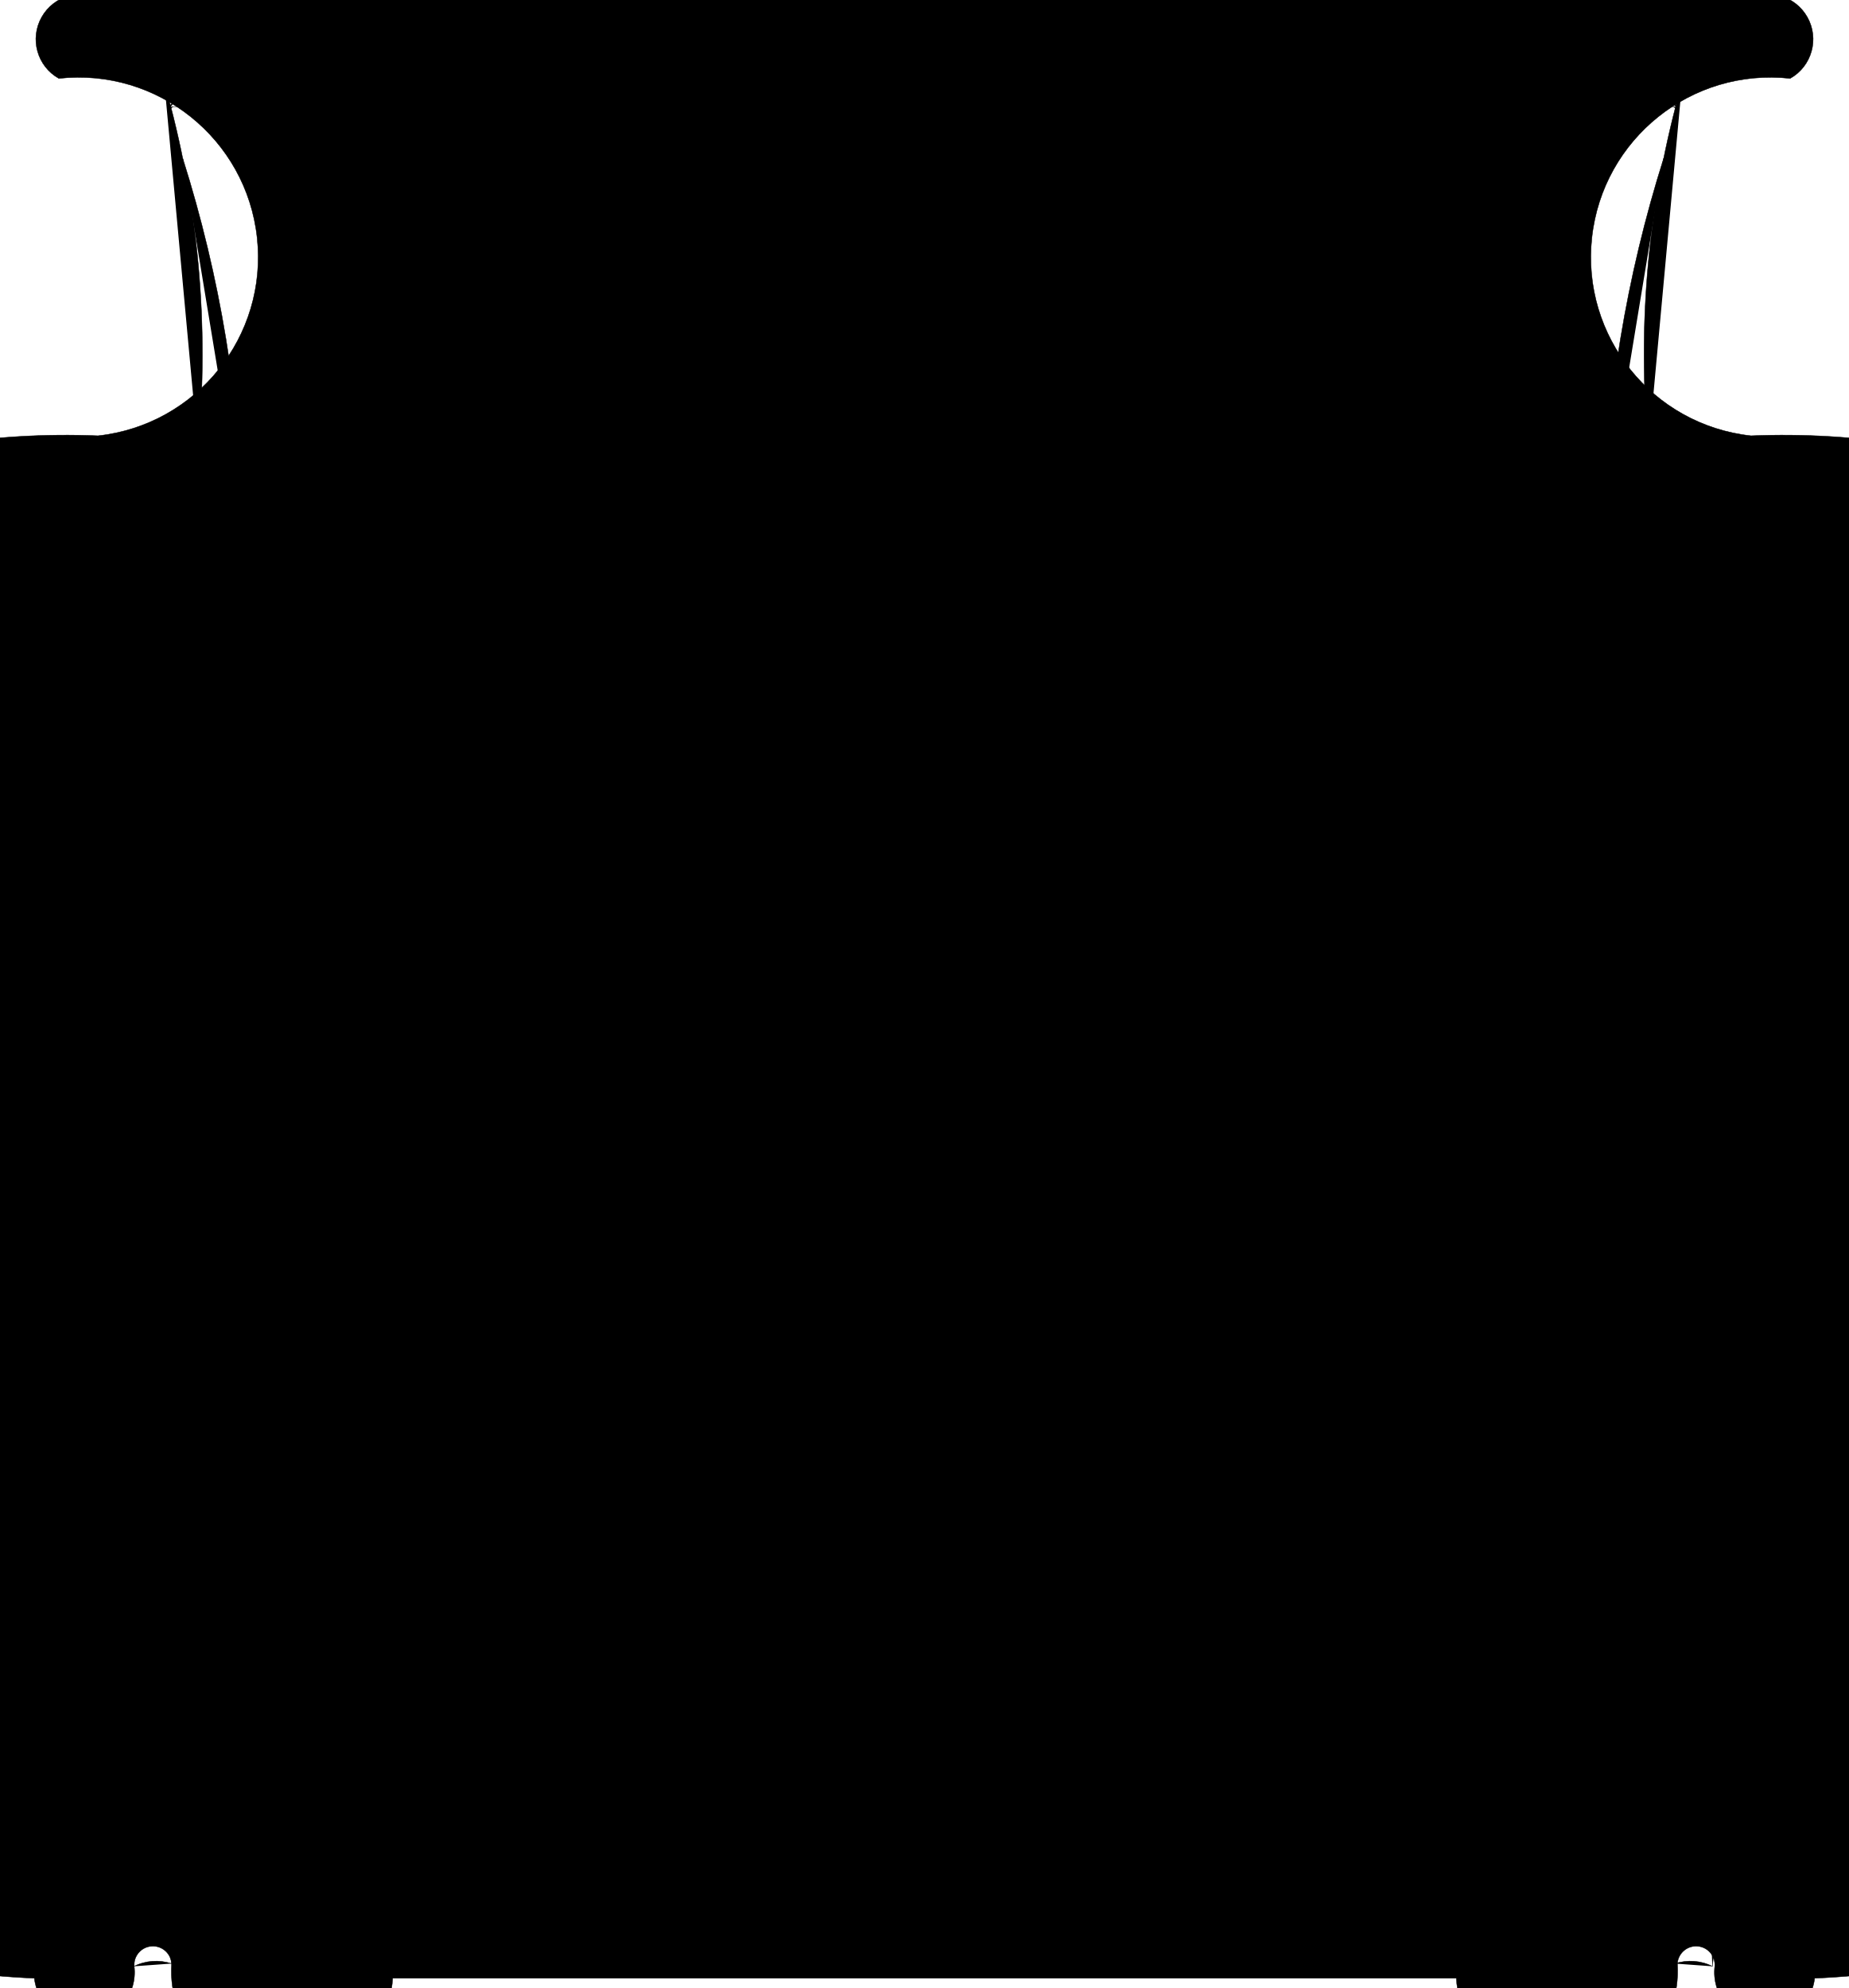
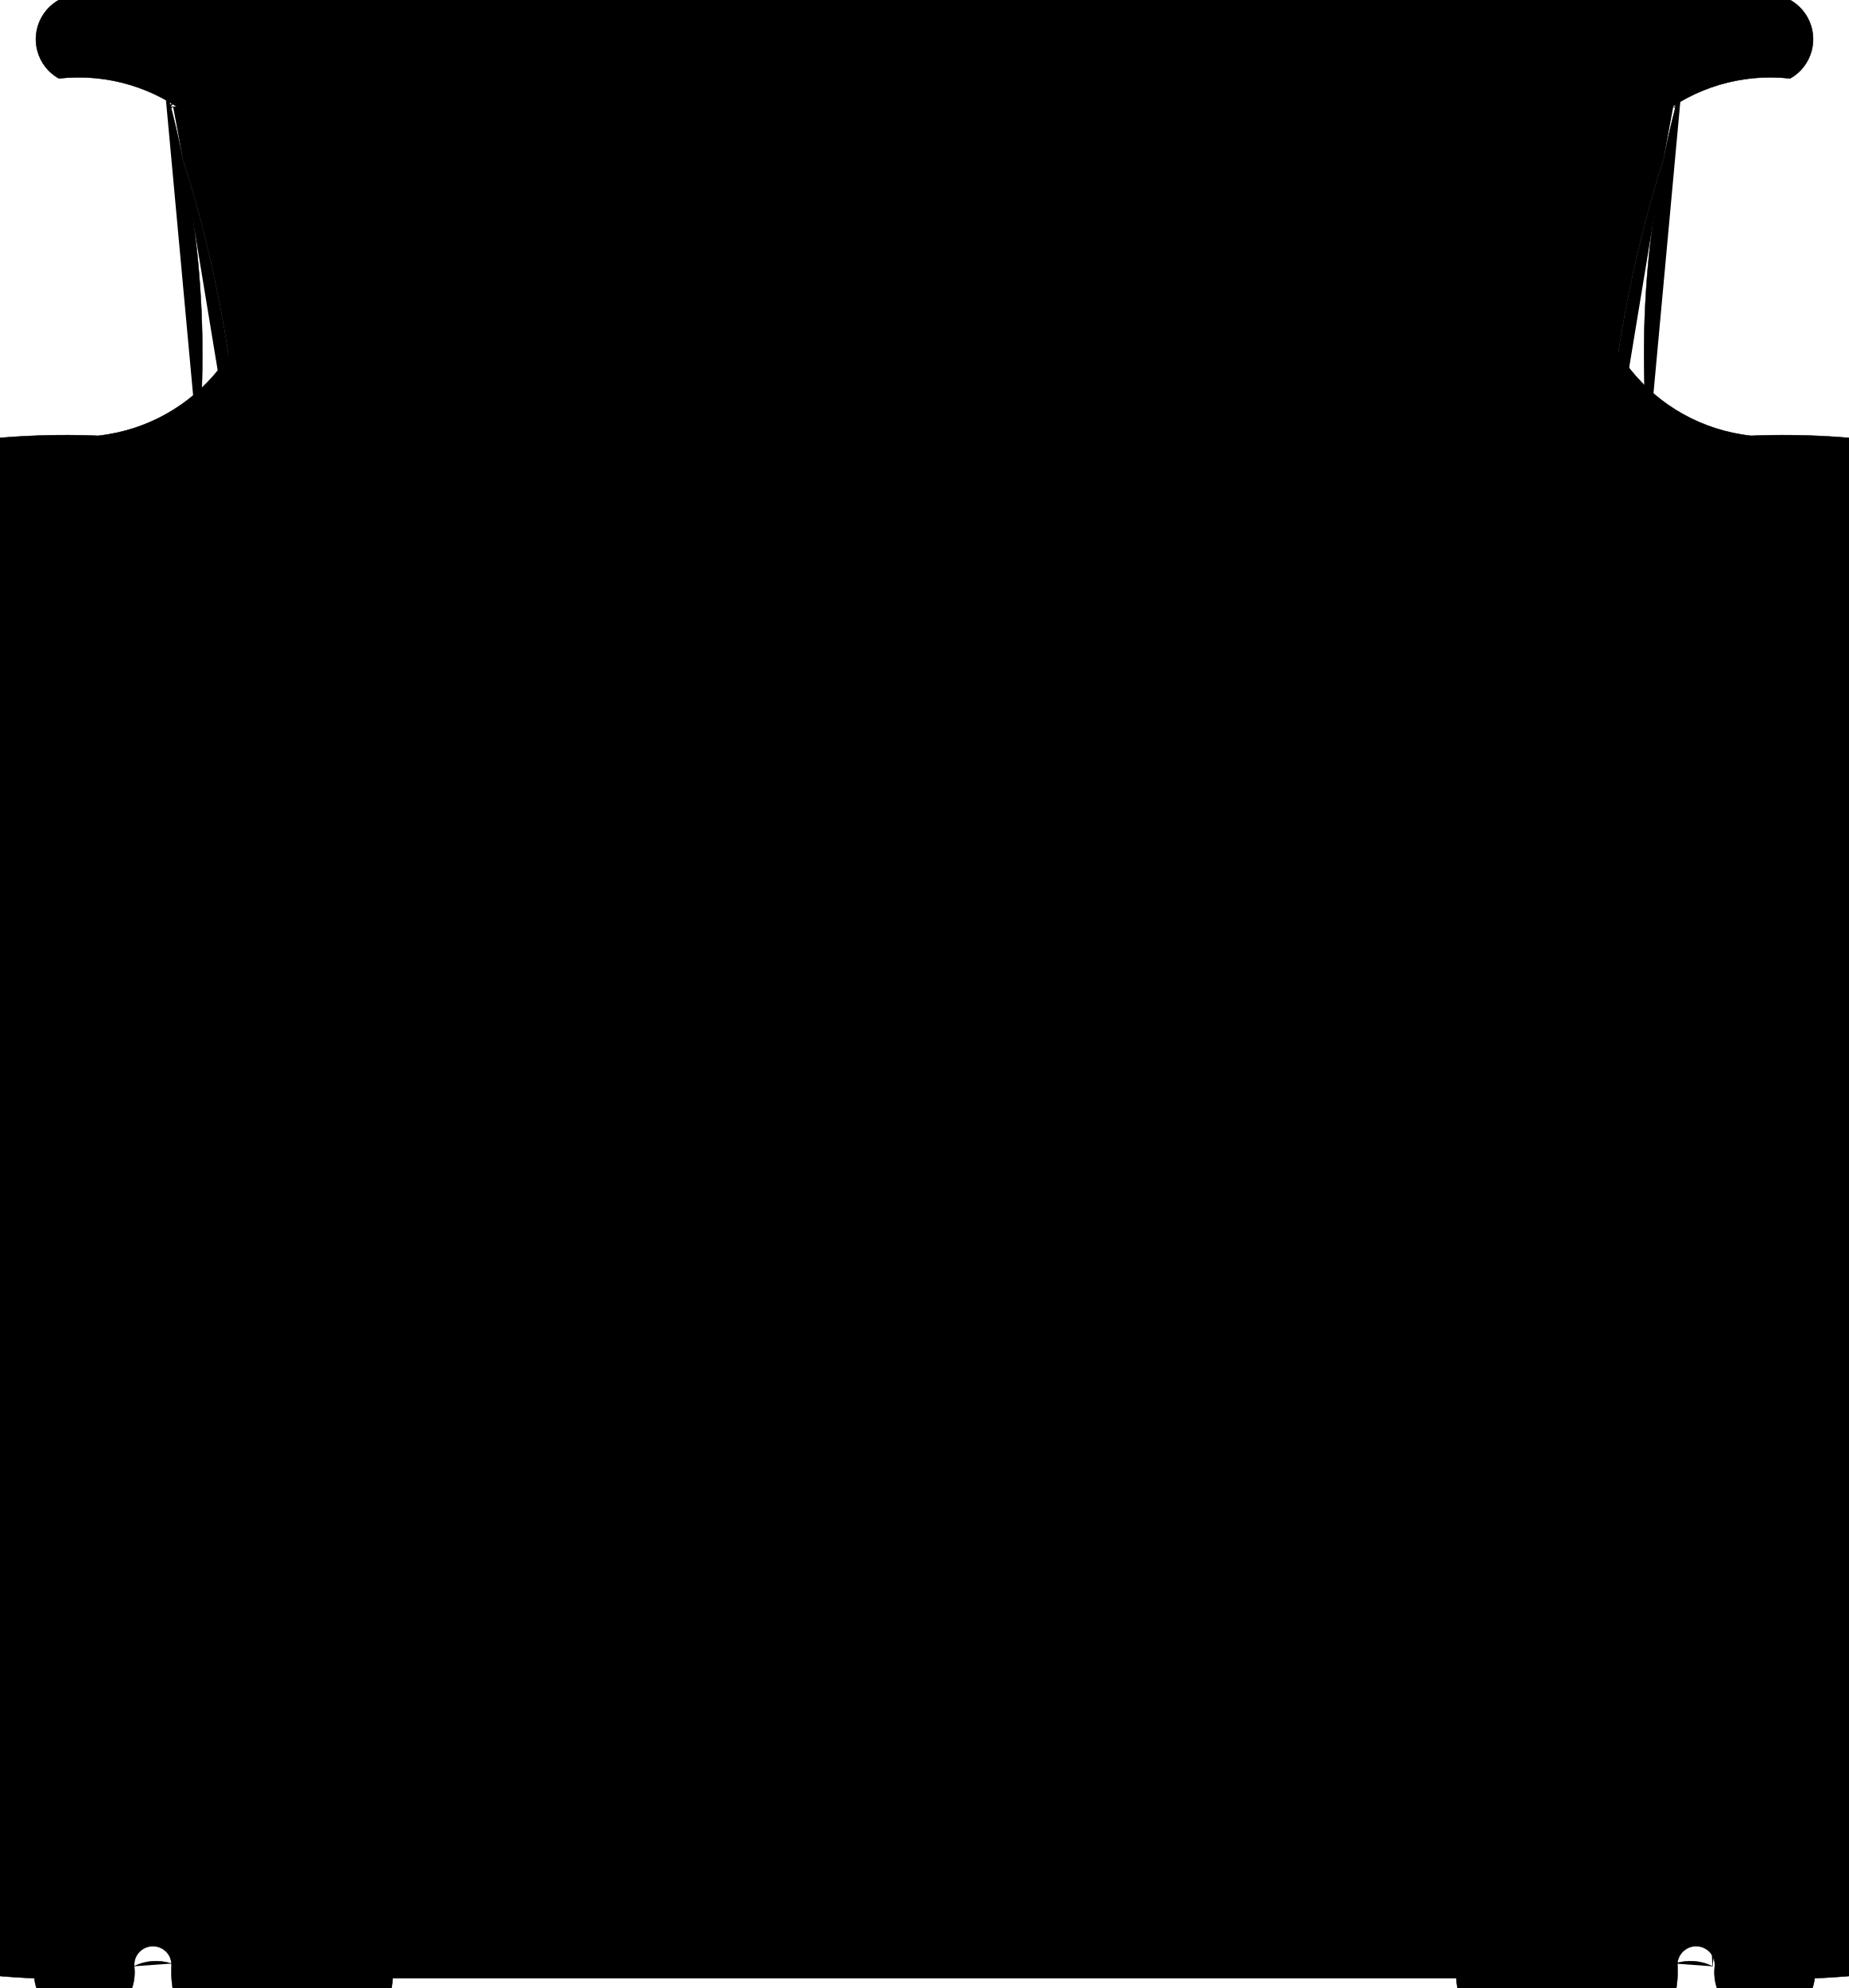
<svg xmlns="http://www.w3.org/2000/svg" width="452.151mm" height="486.186mm" viewBox="-1.261 -490.046 452.151 486.186" version="1.1" style="stroke-linecap:round;stroke-linejoin:round;">
  <g transform="scale(1,-1)">
+     <path id="auto-fill" fill="inherit" stroke="none" d="M41.078,463.961 L407.921,463.961 L405.576,451.334 A317.316,317.316 0 0,1 390.848,361.995 A97.831,97.831 0 0,1 331.284,382.899 L117.714,382.899 A97.831,97.831 0 0,1 58.15,361.995 A317.316,317.316 0 0,1 43.422,451.334 Z" />
+     <path id="auto-fill" fill="inherit" stroke="none" d="M23.905,490.046 L425.725,490.046 L408.243,472.968 L40.756,472.968 Z" />
    <g>
      <g>
        <path d="M13.123,470.861 A0.217,0.217 0 0 0 22.707,383.475 A1.181,1.181 0 0 1 7.133,6.246 A0.022,0.022 0 0 1 31.559,9.174 A0.012,0.012 0 0 0 40.702,9.837 A0.481,0.481 0 0 1 94.77,6.246 L224.815,6.246 L354.86,6.246 A0.481,0.481 0 0 1 408.928,9.837 A0.012,0.012 0 0 0 418.071,9.174 A0.022,0.022 0 0 1 442.496,6.246 A1.181,1.181 0 0 1 426.923,383.475 A0.217,0.217 0 0 0 436.507,470.861 A0.013,0.013 0 0 1 425.725,490.046 L23.905,490.046 A0.013,0.013 0 0 1 13.123,470.861 Z" style="stroke:#000000;stroke-width:0.1;" />
        <path d="M224.499,382.899 L331.284,382.899 " style="stroke:#000000;stroke-width:0.1;" />
        <path d="M402.248,378.004 A1154.409,1154.409 0 0,0 417.475,9.17" style="stroke:#000000;stroke-width:0.1;" />
        <path d="M401.861,380.596 A240.869,240.869 0 0,0 410.06,469.708" style="stroke:#000000;stroke-width:0.1;" />
        <path d="M224.499,464.78 L407.921,464.78 " style="stroke:#000000;stroke-width:0.1;" />
        <path d="M224.499,472.968 L408.243,472.968 " style="stroke:#000000;stroke-width:0.1;" />
        <path d="M408.243,472.968 A2.418,2.418 0 0,0 410.06,469.708" style="stroke:#000000;stroke-width:0.1;" />
        <path d="M390.848,361.995 A317.316,317.316 0 0,0 405.576,451.334" style="stroke:#000000;stroke-width:0.1;" />
        <path d="M331.284,382.899 A97.831,97.831 0 0,0 408.731,343.685" style="stroke:#000000;stroke-width:0.1;" />
        <path d="M407.854,464.78 A0.725,0.725 0 0,0 408.579,463.837" style="stroke:#000000;stroke-width:0.1;" />
        <path d="M224.499,463.961 L407.921,463.961 " style="stroke:#000000;stroke-width:0.1;" />
        <path d="M407.921,463.961 A0.433,0.433 0 0,0 408.483,463.48" style="stroke:#000000;stroke-width:0.1;" />
        <path d="M408.345,9.832 A12.015,12.015 0 0,0 417.475,9.17" style="stroke:#000000;stroke-width:0.1;" />
        <path d="M408.345,9.832 L410.11,29.233 " style="stroke:#000000;stroke-width:0.1;" />
        <path d="M410.11,29.233 L419.252,24.905 " style="stroke:#000000;stroke-width:0.1;" />
        <path d="M410.11,29.233 L419.703,29.233 " style="stroke:#000000;stroke-width:0.1;" />
        <path d="M38.888,29.233 L29.296,29.233 " style="stroke:#000000;stroke-width:0.1;" />
        <path d="M38.888,29.233 L29.746,24.905 " style="stroke:#000000;stroke-width:0.1;" />
        <path d="M40.653,9.832 L38.888,29.233 " style="stroke:#000000;stroke-width:0.1;" />
        <path d="M31.523,9.17 A12.015,12.015 0 0,0 40.653,9.832" style="stroke:#000000;stroke-width:0.1;" />
        <path d="M40.515,463.48 A0.433,0.433 0 0,0 41.078,463.961" style="stroke:#000000;stroke-width:0.1;" />
        <path d="M224.499,463.961 L41.078,463.961 " style="stroke:#000000;stroke-width:0.1;" />
        <path d="M40.419,463.837 A0.725,0.725 0 0,0 41.144,464.78" style="stroke:#000000;stroke-width:0.1;" />
        <path d="M40.267,343.685 A97.831,97.831 0 0,0 117.714,382.899" style="stroke:#000000;stroke-width:0.1;" />
        <path d="M43.422,451.334 A317.316,317.316 0 0,0 58.15,361.995" style="stroke:#000000;stroke-width:0.1;" />
        <path d="M38.938,469.708 A2.418,2.418 0 0,0 40.756,472.968" style="stroke:#000000;stroke-width:0.1;" />
        <path d="M224.499,472.968 L40.756,472.968 " style="stroke:#000000;stroke-width:0.1;" />
        <path d="M224.499,464.78 L41.078,464.78 " style="stroke:#000000;stroke-width:0.1;" />
        <path d="M38.938,469.708 A240.869,240.869 0 0,0 47.138,380.596" style="stroke:#000000;stroke-width:0.1;" />
        <path d="M31.523,9.17 A1154.409,1154.409 0 0,0 46.75,378.004" style="stroke:#000000;stroke-width:0.1;" />
        <path d="M224.499,382.899 L117.714,382.899 " style="stroke:#000000;stroke-width:0.1;" />
      </g>
    </g>
  </g>
</svg>
